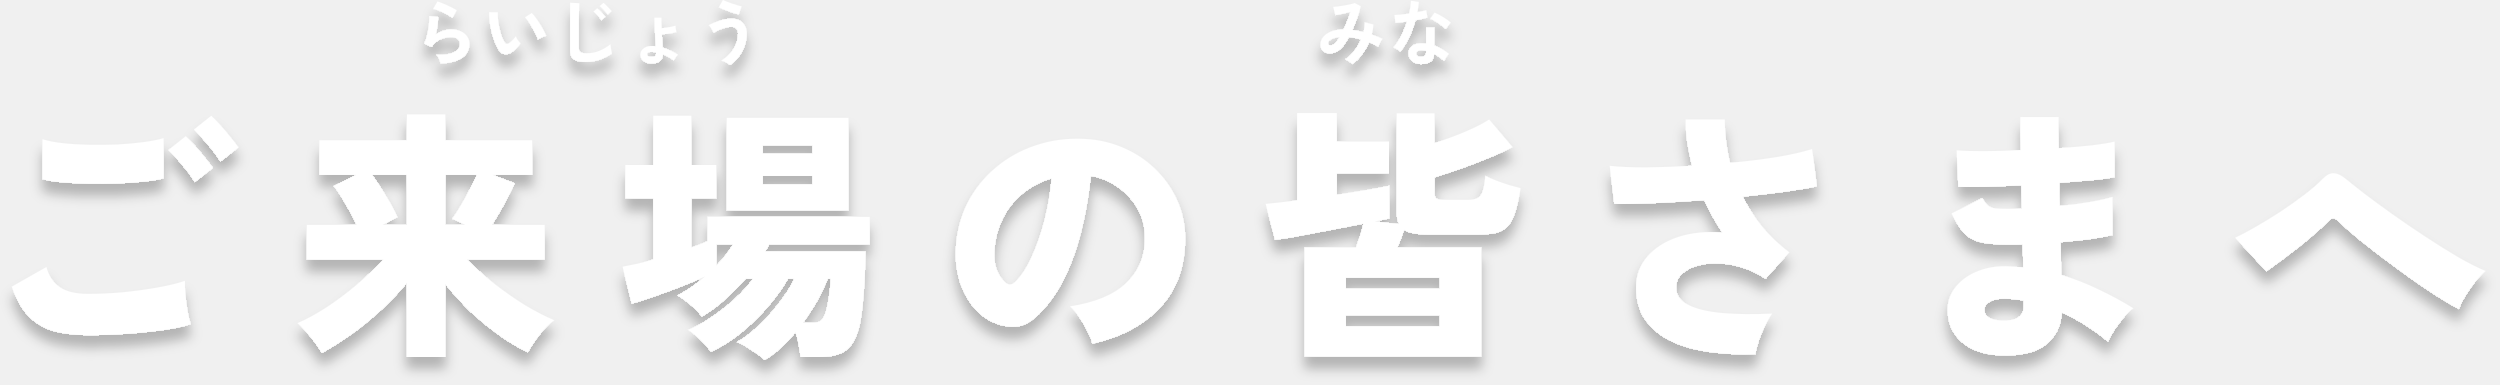
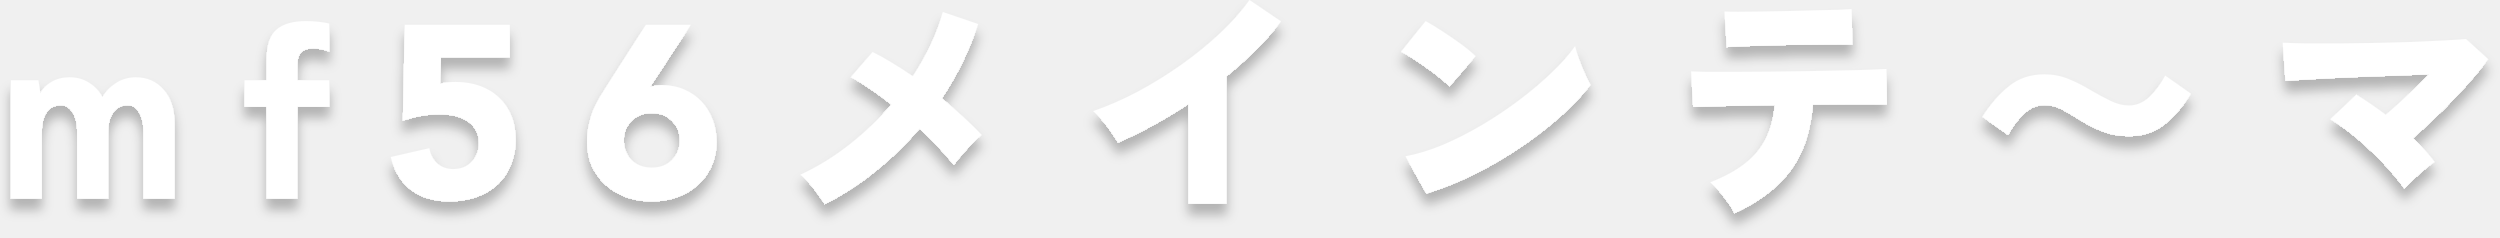
- <svg xmlns="http://www.w3.org/2000/svg" width="845" height="130" viewBox="0 0 845 130" fill="none">
-   <g filter="url(#filter0_d_0_1)">
-     <path d="M29.74 113.284C25.6 113.284 21.88 112.864 18.58 112.024C15.28 111.124 12.4 109.504 9.94 107.164C7.54 104.764 5.56 101.344 4 96.904L15.7 90.244C16.42 93.184 17.89 95.434 20.11 96.994C22.33 98.554 25.54 99.334 29.74 99.334C33.46 99.334 37.39 99.154 41.53 98.794C45.67 98.374 49.6 97.834 53.32 97.174C57.04 96.514 60.1 95.764 62.5 94.924C62.44 96.184 62.5 97.774 62.68 99.694C62.86 101.554 63.1 103.414 63.4 105.274C63.76 107.074 64.12 108.514 64.48 109.594C62.02 110.374 58.87 111.034 55.03 111.574C51.19 112.114 47.08 112.534 42.7 112.834C38.32 113.134 34 113.284 29.74 113.284ZM14.35 60.544V47.044C16.15 47.644 18.43 48.094 21.19 48.394C23.95 48.694 26.92 48.874 30.1 48.934C33.34 48.994 36.55 48.964 39.73 48.844C42.91 48.664 45.85 48.394 48.55 48.034C51.31 47.674 53.56 47.224 55.3 46.684V60.274C53.8 60.694 51.67 61.054 48.91 61.354C46.21 61.654 43.21 61.864 39.91 61.984C36.67 62.104 33.37 62.134 30.01 62.074C26.71 62.014 23.68 61.864 20.92 61.624C18.16 61.384 15.97 61.024 14.35 60.544ZM74.47 54.604C73.33 52.684 71.89 50.734 70.15 48.754C68.47 46.774 66.94 45.124 65.56 43.804L71.41 39.124C72.19 39.844 73.18 40.864 74.38 42.184C75.58 43.504 76.75 44.884 77.89 46.324C79.03 47.704 79.93 48.874 80.59 49.834L74.47 54.604ZM65.83 61.534C64.69 59.614 63.25 57.664 61.51 55.684C59.83 53.644 58.3 51.994 56.92 50.734L62.77 46.054C63.55 46.774 64.54 47.794 65.74 49.114C66.94 50.434 68.11 51.814 69.25 53.254C70.39 54.634 71.29 55.804 71.95 56.764L65.83 61.534ZM137.56 120.664V95.554C133.84 100.054 129.58 104.314 124.78 108.334C119.98 112.354 114.64 116.014 108.76 119.314C108.16 118.174 107.35 116.944 106.33 115.624C105.37 114.304 104.35 113.074 103.27 111.934C102.25 110.734 101.35 109.834 100.57 109.234C103.51 107.974 106.72 106.234 110.2 104.014C113.68 101.734 117.1 99.184 120.46 96.364C123.88 93.484 126.94 90.604 129.64 87.724H103.72V76.024H120.55C119.53 73.744 118.27 71.374 116.77 68.914C115.33 66.394 114.01 64.384 112.81 62.884L120.46 59.104H107.95V47.404H137.56V38.674H150.52V47.404H179.86V59.104H166.45L174.01 61.984C173.05 64.024 171.88 66.304 170.5 68.824C169.12 71.344 167.71 73.744 166.27 76.024H184.09V87.724H157.81C160.69 90.604 163.81 93.364 167.17 96.004C170.59 98.644 174.04 101.044 177.52 103.204C181.06 105.304 184.33 106.984 187.33 108.244C185.65 109.384 184 111.004 182.38 113.104C180.76 115.204 179.44 117.184 178.42 119.044C175.42 117.664 172.27 115.804 168.97 113.464C165.67 111.124 162.43 108.484 159.25 105.544C156.13 102.544 153.22 99.364 150.52 96.004V120.664H137.56ZM129.28 76.024H137.56V59.104H125.68C127.36 61.324 129.01 63.784 130.63 66.484C132.31 69.184 133.54 71.494 134.32 73.414L129.28 76.024ZM150.52 76.024H157.27C156.49 75.604 155.71 75.214 154.93 74.854C154.15 74.494 153.46 74.194 152.86 73.954C153.7 72.814 154.63 71.374 155.65 69.634C156.73 67.834 157.75 66.004 158.71 64.144C159.73 62.224 160.57 60.544 161.23 59.104H150.52V76.024ZM258.43 121.654C257.89 121.114 257.05 120.424 255.91 119.584C254.77 118.804 253.57 118.024 252.31 117.244C251.05 116.464 249.97 115.924 249.07 115.624C250.87 114.664 252.7 113.374 254.56 111.754C256.48 110.134 258.34 108.304 260.14 106.264C261.94 104.224 263.56 102.184 265 100.144C266.5 98.044 267.67 96.064 268.51 94.204H266.35C264.49 97.444 262.15 100.684 259.33 103.924C256.51 107.164 253.45 110.104 250.15 112.744C246.85 115.384 243.55 117.424 240.25 118.864C239.77 118.084 239.05 117.184 238.09 116.164C237.19 115.204 236.23 114.304 235.21 113.464C234.19 112.564 233.29 111.904 232.51 111.484C234.85 110.644 237.4 109.294 240.16 107.434C242.98 105.574 245.68 103.474 248.26 101.134C250.84 98.794 252.94 96.484 254.56 94.204H252.04C249.76 96.784 247.33 99.214 244.75 101.494C242.17 103.774 239.65 105.604 237.19 106.984C236.41 105.784 235.18 104.494 233.5 103.114C231.88 101.734 230.38 100.654 229 99.874C232.18 98.254 235.3 96.094 238.36 93.394C236.08 94.474 233.41 95.614 230.35 96.814C227.29 98.014 224.26 99.124 221.26 100.144C218.32 101.164 215.74 102.004 213.52 102.664L210.46 90.154C212.02 89.854 213.67 89.524 215.41 89.164C217.15 88.744 218.95 88.264 220.81 87.724V67.024H211.36V55.774H220.81V39.124H233.68V55.774H242.05V67.024H233.68V83.674C234.7 83.314 235.66 82.954 236.56 82.594C237.52 82.234 238.39 81.874 239.17 81.514V73.324H293.98V82.594H259.96C259.6 83.374 259.15 84.184 258.61 85.024H292.54C292.54 86.824 292.48 88.984 292.36 91.504C292.3 94.024 292.15 96.634 291.91 99.334C291.73 102.034 291.46 104.584 291.1 106.984C290.74 109.384 290.26 111.364 289.66 112.924C288.52 115.864 286.99 117.874 285.07 118.954C283.15 120.094 280.42 120.664 276.88 120.664H270.58C270.46 119.464 270.25 118.084 269.95 116.524C269.71 115.024 269.35 113.614 268.87 112.294C267.25 114.334 265.54 116.134 263.74 117.694C262 119.314 260.23 120.634 258.43 121.654ZM245.65 71.074V39.844H286.78V71.074H245.65ZM271.39 109.144H274.09C275.35 109.144 276.31 108.994 276.97 108.694C277.69 108.334 278.26 107.614 278.68 106.534C279.04 105.754 279.37 104.644 279.67 103.204C279.97 101.764 280.21 100.234 280.39 98.614C280.63 96.994 280.78 95.524 280.84 94.204H279.76C278.8 96.664 277.6 99.184 276.16 101.764C274.72 104.284 273.13 106.744 271.39 109.144ZM257.8 62.344H274.63V59.464H257.8V62.344ZM257.8 51.994H274.63V49.114H257.8V51.994ZM242.14 89.794C244.36 87.514 246.25 85.114 247.81 82.594H242.14V89.794ZM369.22 116.164C368.98 114.964 368.44 113.584 367.6 112.024C366.82 110.404 365.89 108.814 364.81 107.254C363.79 105.694 362.74 104.464 361.66 103.564C370.12 102.244 376.39 99.664 380.47 95.824C384.55 91.984 386.71 87.364 386.95 81.964C387.19 77.884 386.47 74.254 384.79 71.074C383.11 67.894 380.83 65.314 377.95 63.334C375.13 61.294 372.04 60.004 368.68 59.464C368.2 64.804 367.3 70.324 365.98 76.024C364.72 81.664 362.95 87.034 360.67 92.134C358.39 97.174 355.57 101.494 352.21 105.094C349.39 108.154 346.72 109.894 344.2 110.314C341.68 110.674 339.01 110.284 336.19 109.144C333.43 108.004 331.03 106.204 328.99 103.744C326.95 101.224 325.39 98.284 324.31 94.924C323.29 91.504 322.87 87.904 323.05 84.124C323.35 78.484 324.67 73.324 327.01 68.644C329.41 63.964 332.59 59.974 336.55 56.674C340.51 53.314 345.04 50.794 350.14 49.114C355.3 47.374 360.79 46.654 366.61 46.954C371.47 47.194 376 48.274 380.2 50.194C384.4 52.054 388.06 54.604 391.18 57.844C394.36 61.084 396.79 64.834 398.47 69.094C400.15 73.354 400.84 77.974 400.54 82.954C400.12 91.654 397.12 98.854 391.54 104.554C385.96 110.194 378.52 114.064 369.22 116.164ZM343.03 95.374C345.07 93.454 346.93 90.664 348.61 87.004C350.35 83.284 351.82 79.114 353.02 74.494C354.22 69.814 355.03 65.074 355.45 60.274C351.73 61.354 348.43 63.094 345.55 65.494C342.73 67.834 340.51 70.654 338.89 73.954C337.27 77.254 336.34 80.884 336.1 84.844C335.98 87.184 336.22 89.224 336.82 90.964C337.48 92.704 338.41 94.144 339.61 95.284C340.75 96.424 341.89 96.454 343.03 95.374ZM440.95 120.484V83.674H458.32C458.8 82.294 459.28 80.914 459.76 79.534C460.24 78.154 460.6 76.834 460.84 75.574C458.26 76.114 455.53 76.654 452.65 77.194C449.77 77.734 446.92 78.274 444.1 78.814C441.34 79.354 438.79 79.834 436.45 80.254C434.17 80.614 432.34 80.884 430.96 81.064L427.81 68.914C429.01 68.794 430.51 68.644 432.31 68.464C434.17 68.224 436.21 67.984 438.43 67.744V38.224H451.84V47.854H469.48V58.564H451.84V65.854C455.38 65.314 458.74 64.774 461.92 64.234C465.16 63.694 467.71 63.214 469.57 62.794V73.864C468.91 73.984 468.16 74.134 467.32 74.314C466.48 74.494 465.58 74.674 464.62 74.854L472.9 75.754C472.36 74.734 472.09 73.444 472.09 71.884V38.314H484.87V48.394C487.09 47.674 489.37 46.864 491.71 45.964C494.05 45.064 496.24 44.134 498.28 43.174C500.32 42.214 502 41.284 503.32 40.384L511.24 49.744C509.26 50.764 506.74 51.904 503.68 53.164C500.68 54.424 497.5 55.654 494.14 56.854C490.84 58.054 487.75 59.074 484.87 59.914V65.404C484.87 66.184 485.08 66.754 485.5 67.114C485.92 67.414 486.73 67.564 487.93 67.564H496.12C497.56 67.564 498.67 67.354 499.45 66.934C500.23 66.514 500.8 65.734 501.16 64.594C501.58 63.394 501.88 61.684 502.06 59.464C502.96 59.944 504.13 60.454 505.57 60.994C507.01 61.534 508.48 62.044 509.98 62.524C511.54 62.944 512.86 63.304 513.94 63.604C513.4 67.024 512.77 69.784 512.05 71.884C511.39 73.984 510.52 75.574 509.44 76.654C508.42 77.674 507.13 78.364 505.57 78.724C504.01 79.084 502.06 79.264 499.72 79.264H482.62C478.78 79.264 476.11 78.724 474.61 77.644C474.31 78.544 473.95 79.534 473.53 80.614C473.17 81.634 472.75 82.654 472.27 83.674H500.62V120.484H440.95ZM454.9 110.314H486.67V106.534H454.9V110.314ZM454.9 97.624H486.67V93.844H454.9V97.624ZM593.32 119.674C588.1 119.914 583.09 119.704 578.29 119.044C573.49 118.444 569.17 117.274 565.33 115.534C561.55 113.794 558.55 111.424 556.33 108.424C554.11 105.424 553 101.674 553 97.174C553 93.094 554.29 89.584 556.87 86.644C559.45 83.704 562.93 81.514 567.31 80.074C571.75 78.634 576.7 78.154 582.16 78.634C581.02 76.894 579.94 75.124 578.92 73.324C577.9 71.464 576.94 69.574 576.04 67.654C570.28 68.074 564.7 68.404 559.3 68.644C553.9 68.884 549.34 68.974 545.62 68.914L544.09 56.044C547.27 56.404 551.32 56.584 556.24 56.584C561.16 56.524 566.38 56.344 571.9 56.044C571.24 53.404 570.7 50.764 570.28 48.124C569.92 45.484 569.74 42.904 569.74 40.384H582.97C582.97 42.844 583.12 45.304 583.42 47.764C583.72 50.224 584.17 52.654 584.77 55.054C590.47 54.514 595.78 53.854 600.7 53.074C605.62 52.234 609.55 51.334 612.49 50.374L614.11 62.974C611.41 63.574 607.84 64.174 603.4 64.774C598.96 65.374 594.16 65.944 589 66.484C590.8 70.024 592.99 73.384 595.57 76.564C598.21 79.744 601.27 82.654 604.75 85.294L596.74 94.204C594.4 92.584 591.85 91.354 589.09 90.514C586.39 89.614 583.69 89.134 580.99 89.074C578.35 88.954 575.92 89.194 573.7 89.794C571.54 90.394 569.8 91.324 568.48 92.584C567.16 93.784 566.5 95.314 566.5 97.174C566.5 99.754 567.91 101.734 570.73 103.114C573.55 104.494 577.39 105.394 582.25 105.814C587.17 106.234 592.75 106.294 598.99 105.994C598.15 107.134 597.31 108.574 596.47 110.314C595.63 111.994 594.94 113.674 594.4 115.354C593.86 117.094 593.5 118.534 593.32 119.674ZM676.03 120.124C670.45 119.884 666.07 118.324 662.89 115.444C659.77 112.624 658.24 108.964 658.3 104.464C658.36 101.584 659.32 99.034 661.18 96.814C663.04 94.534 665.53 92.794 668.65 91.594C671.83 90.334 675.43 89.824 679.45 90.064C680.17 90.124 680.89 90.184 681.61 90.244C682.39 90.244 683.14 90.304 683.86 90.424L683.68 82.594C682.84 82.654 682 82.684 681.16 82.684C680.38 82.684 679.57 82.684 678.73 82.684C674.65 82.684 671.44 82.384 669.1 81.784C666.82 81.124 664.99 80.044 663.61 78.544C662.29 76.984 660.97 74.854 659.65 72.154L670 67.024C670.6 68.044 671.2 68.824 671.8 69.364C672.4 69.904 673.24 70.264 674.32 70.444C675.46 70.564 677.02 70.624 679 70.624C679.72 70.624 680.44 70.624 681.16 70.624C681.88 70.624 682.63 70.594 683.41 70.534L683.23 62.614C678.79 62.854 674.65 63.034 670.81 63.154C666.97 63.214 664 63.214 661.9 63.154L661.36 50.824C663.46 51.004 666.46 51.094 670.36 51.094C674.32 51.094 678.55 50.974 683.05 50.734C682.99 48.514 682.93 46.474 682.87 44.614C682.87 42.694 682.87 41.014 682.87 39.574H695.83C695.71 42.334 695.71 45.844 695.83 50.104C700.03 49.804 703.84 49.474 707.26 49.114C710.68 48.694 713.17 48.274 714.73 47.854V59.914C713.17 60.214 710.68 60.544 707.26 60.904C703.9 61.204 700.15 61.504 696.01 61.804C696.01 63.124 696.01 64.444 696.01 65.764C696.07 67.024 696.13 68.314 696.19 69.634C699.85 69.274 703.27 68.824 706.45 68.284C709.63 67.744 712.15 67.174 714.01 66.574V79.444C711.73 79.984 709.06 80.464 706 80.884C703 81.244 699.82 81.574 696.46 81.874L696.73 92.944C701.17 94.264 705.4 95.914 709.42 97.894C713.5 99.814 717.37 101.914 721.03 104.194C719.95 104.974 718.84 106.054 717.7 107.434C716.56 108.814 715.51 110.224 714.55 111.664C713.65 113.104 712.96 114.364 712.48 115.444C707.62 111.364 702.43 108.094 696.91 105.634C696.61 110.314 694.78 113.944 691.42 116.524C688.12 119.164 682.99 120.364 676.03 120.124ZM676.39 108.334C681.49 108.574 684.04 106.954 684.04 103.474V101.584C682.9 101.404 681.79 101.254 680.71 101.134C679.63 101.014 678.55 100.954 677.47 100.954C675.31 100.954 673.63 101.314 672.43 102.034C671.29 102.694 670.72 103.564 670.72 104.644C670.72 106.924 672.61 108.154 676.39 108.334ZM831.1 104.464C828.94 103.324 826.45 101.854 823.63 100.054C820.87 98.254 817.93 96.274 814.81 94.114C811.75 91.894 808.69 89.644 805.63 87.364C802.57 85.024 799.69 82.774 796.99 80.614C794.35 78.394 792.07 76.384 790.15 74.584C789.55 73.984 789.04 73.714 788.62 73.774C788.26 73.774 787.81 74.014 787.27 74.494C784.45 77.254 781.18 80.134 777.46 83.134C773.74 86.074 769.93 88.924 766.03 91.684L755.5 80.344C757.48 79.444 759.82 78.214 762.52 76.654C765.22 75.094 768.01 73.384 770.89 71.524C773.77 69.604 776.47 67.684 778.99 65.764C781.51 63.844 783.55 62.074 785.11 60.454C786.43 59.074 787.69 58.444 788.89 58.564C790.09 58.624 791.44 59.284 792.94 60.544C794.32 61.684 796.36 63.304 799.06 65.404C801.82 67.504 804.97 69.814 808.51 72.334C812.05 74.854 815.74 77.374 819.58 79.894C823.42 82.414 827.11 84.724 830.65 86.824C834.19 88.864 837.34 90.454 840.1 91.594C839.02 92.494 837.85 93.724 836.59 95.284C835.39 96.784 834.28 98.374 833.26 100.054C832.3 101.674 831.58 103.144 831.1 104.464Z" fill="white" />
-   </g>
-   <g filter="url(#filter1_d_0_1)">
-     <path d="M148.942 21.456C148.894 21.216 148.798 20.912 148.654 20.544C148.526 20.176 148.366 19.808 148.174 19.44C147.982 19.072 147.79 18.784 147.598 18.576C150.158 18.64 152.11 18.336 153.454 17.664C154.814 16.992 155.494 16.04 155.494 14.808C155.494 14.088 155.206 13.528 154.63 13.128C154.054 12.728 153.302 12.528 152.374 12.528C151.654 12.528 150.886 12.64 150.07 12.864C149.254 13.072 148.478 13.424 147.742 13.92C147.022 14.4 146.414 15.048 145.918 15.864L143.35 14.736C143.67 14.176 143.942 13.48 144.166 12.648C144.406 11.8 144.598 10.92 144.742 10.008C144.886 9.096 144.99 8.232 145.054 7.416C145.118 6.6 145.126 5.928 145.078 5.4L148.078 5.76C148.094 6.544 148.03 7.472 147.886 8.544C147.742 9.6 147.518 10.648 147.214 11.688C148.062 11.128 148.95 10.696 149.878 10.392C150.806 10.088 151.678 9.936 152.494 9.936C153.742 9.936 154.822 10.152 155.734 10.584C156.662 11 157.382 11.584 157.894 12.336C158.406 13.072 158.662 13.92 158.662 14.88C158.662 16.096 158.31 17.192 157.606 18.168C156.918 19.128 155.854 19.896 154.414 20.472C152.99 21.048 151.166 21.376 148.942 21.456ZM152.926 6.072C152.526 5.752 152.046 5.432 151.486 5.112C150.942 4.792 150.366 4.488 149.758 4.2C149.15 3.912 148.55 3.664 147.958 3.456C147.382 3.232 146.87 3.08 146.422 3L147.862 0.504C148.278 0.616 148.774 0.792 149.35 1.032C149.926 1.256 150.526 1.512 151.15 1.8C151.79 2.088 152.39 2.376 152.95 2.664C153.526 2.952 153.998 3.216 154.366 3.456L152.926 6.072ZM172.774 17.76C171.974 18.208 171.222 18.392 170.518 18.312C169.814 18.216 169.19 17.76 168.646 16.944C168.15 16.176 167.694 15.272 167.278 14.232C166.862 13.192 166.502 12.088 166.198 10.92C165.91 9.752 165.686 8.584 165.526 7.416C165.382 6.248 165.318 5.152 165.334 4.128L168.262 4.152C168.214 4.936 168.238 5.792 168.334 6.72C168.43 7.648 168.582 8.584 168.79 9.528C168.998 10.472 169.246 11.352 169.534 12.168C169.822 12.968 170.134 13.64 170.47 14.184C170.694 14.568 170.934 14.792 171.19 14.856C171.462 14.904 171.75 14.832 172.054 14.64C172.438 14.384 172.838 14.032 173.254 13.584C173.686 13.136 174.046 12.704 174.334 12.288C174.414 12.528 174.542 12.8 174.718 13.104C174.91 13.408 175.11 13.704 175.318 13.992C175.542 14.28 175.742 14.512 175.918 14.688C175.486 15.328 174.99 15.92 174.43 16.464C173.886 17.008 173.334 17.44 172.774 17.76ZM181.846 13.272C181.686 12.808 181.438 12.232 181.102 11.544C180.766 10.856 180.382 10.144 179.95 9.408C179.518 8.656 179.086 7.968 178.654 7.344C178.222 6.704 177.822 6.208 177.454 5.856L179.758 4.392C180.158 4.792 180.598 5.328 181.078 6C181.574 6.672 182.054 7.392 182.518 8.16C182.998 8.912 183.422 9.648 183.79 10.368C184.158 11.072 184.422 11.672 184.582 12.168C184.086 12.264 183.582 12.416 183.07 12.624C182.574 12.832 182.166 13.048 181.846 13.272ZM198.07 20.928C196.79 20.928 195.75 20.8 194.95 20.544C194.166 20.288 193.59 19.856 193.222 19.248C192.87 18.64 192.694 17.816 192.694 16.776V0.912L195.838 1.104C195.806 1.376 195.774 1.832 195.742 2.472C195.71 3.112 195.686 3.8 195.67 4.536C195.654 5.128 195.638 5.776 195.622 6.48C195.622 7.184 195.622 7.96 195.622 8.808V16.2C195.622 16.904 195.814 17.384 196.198 17.64C196.598 17.896 197.286 18.024 198.262 18.024C199.83 18.024 201.31 17.728 202.702 17.136C204.11 16.544 205.326 15.808 206.35 14.928C206.366 15.232 206.398 15.6 206.446 16.032C206.51 16.448 206.574 16.848 206.638 17.232C206.718 17.6 206.782 17.888 206.83 18.096C205.678 18.928 204.334 19.608 202.798 20.136C201.278 20.664 199.702 20.928 198.07 20.928ZM203.278 6.792C202.958 6.296 202.534 5.776 202.006 5.232C201.494 4.688 201.03 4.248 200.614 3.912L201.886 2.808C202.126 3 202.422 3.272 202.774 3.624C203.142 3.976 203.494 4.344 203.83 4.728C204.166 5.096 204.43 5.408 204.622 5.664L203.278 6.792ZM205.39 4.896C205.054 4.416 204.622 3.904 204.094 3.36C203.582 2.816 203.118 2.384 202.702 2.064L203.95 0.96C204.206 1.136 204.51 1.4 204.862 1.752C205.214 2.104 205.558 2.464 205.894 2.832C206.246 3.2 206.518 3.512 206.71 3.768L205.39 4.896ZM219.958 21.432C218.854 21.4 217.99 21.088 217.366 20.496C216.758 19.92 216.454 19.24 216.454 18.456C216.454 17.608 216.83 16.904 217.582 16.344C218.35 15.768 219.366 15.504 220.63 15.552C220.806 15.568 220.982 15.584 221.158 15.6C221.334 15.6 221.502 15.616 221.662 15.648C221.614 14.88 221.566 14.048 221.518 13.152C221.47 12.24 221.414 11.344 221.35 10.464C221.302 9.568 221.262 8.728 221.23 7.944C221.198 7.16 221.182 6.504 221.182 5.976H223.582C223.566 6.376 223.558 6.888 223.558 7.512C223.574 8.136 223.59 8.816 223.606 9.552C224.102 9.504 224.638 9.44 225.214 9.36C225.806 9.264 226.374 9.16 226.918 9.048C227.478 8.92 227.95 8.792 228.334 8.664C228.334 8.824 228.342 9.048 228.358 9.336C228.39 9.624 228.43 9.912 228.478 10.2C228.526 10.488 228.566 10.704 228.598 10.848C228.214 10.96 227.734 11.072 227.158 11.184C226.582 11.28 225.99 11.368 225.382 11.448C224.774 11.512 224.214 11.56 223.702 11.592C223.734 12.408 223.774 13.208 223.822 13.992C223.886 14.776 223.934 15.48 223.966 16.104C224.958 16.392 225.886 16.744 226.75 17.16C227.63 17.576 228.438 18.016 229.174 18.48C229.014 18.608 228.83 18.8 228.622 19.056C228.43 19.312 228.246 19.568 228.07 19.824C227.91 20.08 227.798 20.288 227.734 20.448C227.19 20.016 226.606 19.624 225.982 19.272C225.358 18.904 224.718 18.592 224.062 18.336C224.046 19.28 223.71 20.04 223.054 20.616C222.414 21.208 221.382 21.48 219.958 21.432ZM220.03 19.224C221.166 19.32 221.734 18.984 221.734 18.216V17.664C221.494 17.632 221.254 17.608 221.014 17.592C220.774 17.56 220.542 17.544 220.318 17.544C219.214 17.544 218.662 17.816 218.662 18.36C218.662 18.872 219.118 19.16 220.03 19.224ZM246.742 21.984C246.55 21.792 246.278 21.592 245.926 21.384C245.59 21.192 245.23 21.008 244.846 20.832C244.462 20.656 244.11 20.536 243.79 20.472C244.846 19.864 245.798 19.104 246.646 18.192C247.51 17.264 248.19 16.216 248.686 15.048C249.198 13.88 249.454 12.648 249.454 11.352C249.454 10.568 249.254 9.992 248.854 9.624C248.47 9.256 247.974 9.072 247.366 9.072C246.662 9.072 245.926 9.168 245.158 9.36C244.406 9.552 243.686 9.8 242.998 10.104C242.326 10.408 241.75 10.744 241.27 11.112C241.19 10.904 241.046 10.624 240.838 10.272C240.646 9.92 240.43 9.576 240.19 9.24C239.966 8.904 239.758 8.648 239.566 8.472C240.702 7.912 241.942 7.416 243.286 6.984C244.646 6.536 246.006 6.312 247.366 6.312C248.342 6.312 249.206 6.512 249.958 6.912C250.71 7.296 251.302 7.864 251.734 8.616C252.182 9.368 252.406 10.28 252.406 11.352C252.406 12.84 252.158 14.256 251.662 15.6C251.166 16.944 250.494 18.16 249.646 19.248C248.798 20.336 247.83 21.248 246.742 21.984ZM249.718 4.872C249.334 4.792 248.838 4.656 248.23 4.464C247.622 4.272 246.974 4.056 246.286 3.816C245.614 3.576 244.974 3.336 244.366 3.096C243.774 2.856 243.31 2.648 242.974 2.472L244.342 8.15392e-05C244.63 0.144 245.038 0.32 245.566 0.528C246.11 0.736 246.702 0.952 247.342 1.176C247.982 1.4 248.598 1.6 249.19 1.776C249.798 1.952 250.294 2.08 250.678 2.16L249.718 4.872Z" fill="white" />
-   </g>
-   <g filter="url(#filter2_d_0_1)">
-     <path d="M457.102 21.648C456.846 21.376 456.47 21.08 455.974 20.76C455.494 20.456 455.07 20.232 454.702 20.088C455.838 19.304 456.862 18.328 457.774 17.16C458.702 15.976 459.462 14.704 460.054 13.344C459.366 13.136 458.67 12.968 457.966 12.84C457.262 12.696 456.574 12.592 455.902 12.528C455.486 13.312 455.054 14.032 454.606 14.688C454.174 15.328 453.734 15.872 453.286 16.32C452.614 17.008 451.878 17.488 451.078 17.76C450.294 18.032 449.534 18.112 448.798 18C448.078 17.872 447.486 17.56 447.022 17.064C446.558 16.568 446.326 15.904 446.326 15.072C446.326 14.144 446.63 13.296 447.238 12.528C447.846 11.76 448.726 11.144 449.878 10.68C451.046 10.216 452.47 9.968 454.15 9.936C454.582 9.024 454.998 8.056 455.398 7.032C455.798 6.008 456.158 4.992 456.478 3.984C455.886 4.144 455.262 4.304 454.606 4.464C453.966 4.608 453.358 4.736 452.782 4.848C452.222 4.96 451.758 5.04 451.39 5.088L450.622 2.328C451.038 2.312 451.574 2.264 452.23 2.184C452.886 2.104 453.574 2 454.294 1.872C455.03 1.744 455.718 1.608 456.358 1.464C457.014 1.32 457.534 1.176 457.918 1.032L459.934 2.112C459.662 3.232 459.278 4.504 458.782 5.928C458.286 7.352 457.718 8.752 457.078 10.128C457.686 10.208 458.302 10.312 458.926 10.44C459.566 10.568 460.214 10.72 460.87 10.896C461.014 10.336 461.126 9.784 461.206 9.24C461.286 8.68 461.334 8.128 461.35 7.584L464.206 8.28C464.126 9.4 463.934 10.536 463.63 11.688C464.27 11.896 464.894 12.12 465.502 12.36C466.126 12.6 466.718 12.856 467.278 13.128C467.118 13.32 466.942 13.576 466.75 13.896C466.558 14.216 466.382 14.552 466.222 14.904C466.078 15.24 465.958 15.536 465.862 15.792C465.366 15.52 464.854 15.256 464.326 15C463.814 14.728 463.286 14.488 462.742 14.28C462.118 15.736 461.326 17.112 460.366 18.408C459.406 19.688 458.318 20.768 457.102 21.648ZM448.846 14.736C448.878 14.944 449.014 15.112 449.254 15.24C449.494 15.352 449.79 15.368 450.142 15.288C450.51 15.208 450.902 14.968 451.318 14.568C451.542 14.344 451.782 14.056 452.038 13.704C452.294 13.352 452.55 12.952 452.806 12.504C451.446 12.648 450.43 12.944 449.758 13.392C449.086 13.824 448.782 14.272 448.846 14.736ZM480.022 21.648C478.79 21.584 477.822 21.2 477.118 20.496C476.414 19.792 476.07 18.936 476.086 17.928C476.102 16.984 476.51 16.192 477.31 15.552C478.126 14.912 479.262 14.616 480.718 14.664C480.942 14.68 481.166 14.696 481.39 14.712C481.614 14.712 481.83 14.728 482.038 14.76V9.312H484.774V15.408C485.686 15.712 486.55 16.104 487.366 16.584C488.198 17.064 488.998 17.608 489.766 18.216C489.478 18.472 489.166 18.84 488.83 19.32C488.51 19.8 488.27 20.224 488.11 20.592C487.598 20.128 487.062 19.696 486.502 19.296C485.942 18.88 485.358 18.52 484.75 18.216C484.59 20.648 483.014 21.792 480.022 21.648ZM473.398 17.448C473.142 17.224 472.774 16.968 472.294 16.68C471.814 16.392 471.374 16.176 470.974 16.032C471.966 14.896 472.854 13.568 473.638 12.048C474.422 10.512 475.07 8.92 475.582 7.272C474.782 7.384 474.038 7.48 473.35 7.56C472.662 7.64 472.11 7.696 471.694 7.728L471.334 5.064C471.894 5.064 472.614 5.024 473.494 4.944C474.39 4.864 475.326 4.752 476.302 4.608C476.478 3.856 476.614 3.12 476.71 2.4C476.806 1.664 476.87 0.952 476.902 0.264L479.566 0.648C479.438 1.848 479.27 3.016 479.062 4.152C479.622 4.04 480.158 3.928 480.67 3.816C481.198 3.688 481.67 3.568 482.086 3.456L482.446 5.976C481.95 6.12 481.35 6.264 480.646 6.408C479.958 6.552 479.222 6.688 478.438 6.816C477.894 8.832 477.19 10.736 476.326 12.528C475.462 14.32 474.486 15.96 473.398 17.448ZM488.638 9.792C488.382 9.52 488.038 9.216 487.606 8.88C487.174 8.544 486.71 8.208 486.214 7.872C485.718 7.536 485.222 7.232 484.726 6.96C484.246 6.688 483.822 6.488 483.454 6.36L484.87 4.248C485.254 4.408 485.702 4.624 486.214 4.896C486.726 5.152 487.246 5.448 487.774 5.784C488.302 6.104 488.79 6.424 489.238 6.744C489.686 7.064 490.054 7.36 490.342 7.632L488.638 9.792ZM480.238 19.248C480.846 19.248 481.294 19.112 481.582 18.84C481.886 18.552 482.038 18.056 482.038 17.352V17.184C481.542 17.072 481.03 17 480.502 16.968C479.958 16.952 479.518 17.04 479.182 17.232C478.862 17.424 478.694 17.696 478.678 18.048C478.662 18.4 478.79 18.688 479.062 18.912C479.334 19.136 479.726 19.248 480.238 19.248Z" fill="white" />
+ <svg xmlns="http://www.w3.org/2000/svg" width="917" height="87" viewBox="0 0 917 87" fill="none">
+   <g filter="url(#filter0_d_331_24)">
+     <path d="M4 72.81V29.43H14.08L14.8 34.29C15.64 32.55 16.99 31.14 18.85 30.06C20.77 28.92 22.99 28.35 25.51 28.35C28.21 28.35 30.58 29.01 32.62 30.33C34.72 31.59 36.37 33.36 37.57 35.64C38.77 33.54 40.45 31.8 42.61 30.42C44.77 29.04 47.17 28.35 49.81 28.35C54.01 28.35 57.43 29.88 60.07 32.94C62.71 35.94 64.03 40.11 64.03 45.45V72.81H52.6V48.24C52.6 45.42 52.09 43.11 51.07 41.31C50.05 39.51 48.64 38.61 46.84 38.61C44.56 38.61 42.79 39.48 41.53 41.22C40.27 42.9 39.64 45.45 39.64 48.87V72.81H28.3V48.24C28.3 45.42 27.76 43.11 26.68 41.31C25.6 39.51 24.16 38.61 22.36 38.61C17.68 38.61 15.34 42.03 15.34 48.87V72.81H4ZM97.798 72.81V39.15H89.698V29.43H97.798V21.96C97.798 16.62 98.998 12.93 101.398 10.89C103.798 8.79 107.428 7.74 112.288 7.74C113.848 7.74 115.408 7.83 116.968 8.01C118.528 8.19 119.788 8.4 120.748 8.64V18.9C119.848 18.54 118.888 18.27 117.868 18.09C116.908 17.85 115.918 17.73 114.898 17.73C110.998 17.73 109.048 19.62 109.048 23.4V29.43H120.748V39.15H109.048V72.81H97.798ZM186.997 20.97H161.707L161.437 30.78C162.817 30.3 164.707 30.06 167.107 30.06C170.347 30.06 173.317 30.54 176.017 31.5C178.717 32.46 181.027 33.87 182.947 35.73C184.927 37.53 186.457 39.75 187.537 42.39C188.617 44.97 189.157 47.88 189.157 51.12C189.157 54.72 188.527 57.93 187.267 60.75C186.067 63.57 184.387 65.97 182.227 67.95C180.067 69.87 177.487 71.34 174.487 72.36C171.547 73.38 168.337 73.89 164.857 73.89C159.337 73.89 154.717 72.54 150.997 69.84C147.277 67.14 144.727 63.06 143.347 57.6L157.477 54.36C157.837 56.64 158.797 58.5 160.357 59.94C161.917 61.32 163.867 62.01 166.207 62.01C169.087 62.01 171.367 61.11 173.047 59.31C174.787 57.51 175.657 55.23 175.657 52.47C175.657 50.37 175.207 48.66 174.307 47.34C173.467 45.96 172.327 44.88 170.887 44.1C169.507 43.26 167.947 42.69 166.207 42.39C164.467 42.09 162.727 41.94 160.987 41.94C158.767 41.94 156.517 42.15 154.237 42.57C152.017 42.99 149.857 43.56 147.757 44.28L148.477 9.09H186.997V20.97ZM238.459 31.86C239.179 31.68 239.899 31.53 240.619 31.41C241.339 31.29 242.089 31.23 242.869 31.23C245.869 31.23 248.599 31.77 251.059 32.85C253.519 33.93 255.619 35.4 257.359 37.26C259.099 39.12 260.449 41.34 261.409 43.92C262.369 46.44 262.849 49.14 262.849 52.02C262.849 55.32 262.219 58.32 260.959 61.02C259.759 63.66 258.079 65.94 255.919 67.86C253.819 69.78 251.299 71.28 248.359 72.36C245.479 73.38 242.389 73.89 239.089 73.89C235.729 73.89 232.609 73.38 229.729 72.36C226.849 71.28 224.329 69.78 222.169 67.86C220.069 65.94 218.389 63.66 217.129 61.02C215.929 58.32 215.329 55.32 215.329 52.02C215.329 49.74 215.539 47.67 215.959 45.81C216.379 43.89 216.919 42.09 217.579 40.41C218.299 38.73 219.109 37.14 220.009 35.64C220.969 34.08 221.959 32.49 222.979 30.87L236.929 9.09H253.399L238.459 31.86ZM249.349 51.48C249.349 48.6 248.389 46.23 246.469 44.37C244.609 42.45 242.149 41.49 239.089 41.49C236.029 41.49 233.539 42.45 231.619 44.37C229.759 46.23 228.829 48.6 228.829 51.48C228.829 54.36 229.759 56.76 231.619 58.68C233.539 60.54 236.029 61.47 239.089 61.47C242.149 61.47 244.609 60.54 246.469 58.68C248.389 56.76 249.349 54.36 249.349 51.48ZM302.52 74.88C301.44 73.2 300.09 71.31 298.47 69.21C296.85 67.11 295.23 65.4 293.61 64.08C299.97 61.14 305.97 57.45 311.61 53.01C317.31 48.51 322.44 43.62 327 38.34C324.24 36.18 321.57 34.23 318.99 32.49C316.41 30.69 314.1 29.31 312.06 28.35L320.07 19.08C322.29 20.16 324.66 21.48 327.18 23.04C329.7 24.54 332.25 26.19 334.83 27.99C337.35 24.15 339.54 20.25 341.4 16.29C343.32 12.27 344.79 8.31 345.81 4.41L358.77 8.82C355.65 18.36 351.21 27.45 345.45 36.09C348.33 38.43 351 40.74 353.46 43.02C355.98 45.3 358.17 47.46 360.03 49.5C358.89 50.4 357.69 51.51 356.43 52.83C355.17 54.15 353.94 55.5 352.74 56.88C351.6 58.2 350.64 59.4 349.86 60.48C346.74 56.52 342.54 52.08 337.26 47.16C332.46 52.8 327.12 57.99 321.24 62.73C315.42 67.47 309.18 71.52 302.52 74.88ZM435.9 74.7V38.16C427.26 43.86 418.65 48.57 410.07 52.29C409.47 51.21 408.66 49.95 407.64 48.51C406.62 47.01 405.51 45.57 404.31 44.19C403.17 42.75 402.06 41.61 400.98 40.77C406.38 38.91 411.87 36.51 417.45 33.57C423.03 30.57 428.4 27.24 433.56 23.58C438.78 19.86 443.52 15.99 447.78 11.97C452.04 7.95 455.55 3.96 458.31 -0L469.83 7.83C467.25 11.31 464.25 14.76 460.83 18.18C457.41 21.54 453.75 24.81 449.85 27.99V74.7H435.9ZM523.2 71.01L515.55 57.33C519.81 56.55 524.34 55.17 529.14 53.19C533.94 51.15 538.74 48.72 543.54 45.9C548.4 43.02 553.02 39.93 557.4 36.63C561.84 33.27 565.8 29.91 569.28 26.55C572.82 23.19 575.64 19.98 577.74 16.92C578.04 18.24 578.52 19.83 579.18 21.69C579.84 23.49 580.56 25.26 581.34 27C582.12 28.68 582.81 30.06 583.41 31.14C580.41 34.98 576.69 38.88 572.25 42.84C567.87 46.74 563.01 50.49 557.67 54.09C552.33 57.69 546.72 60.96 540.84 63.9C535.02 66.78 529.14 69.15 523.2 71.01ZM531.66 31.68C530.82 30.78 529.68 29.76 528.24 28.62C526.8 27.42 525.21 26.22 523.47 25.02C521.73 23.76 520.02 22.59 518.34 21.51C516.66 20.43 515.19 19.59 513.93 18.99L522.93 7.74C524.67 8.7 526.68 9.93 528.96 11.43C531.3 12.93 533.58 14.49 535.8 16.11C538.02 17.73 539.82 19.23 541.2 20.61L531.66 31.68ZM636.24 78.21C635.64 77.01 634.83 75.69 633.81 74.25C632.79 72.81 631.71 71.43 630.57 70.11C629.43 68.79 628.35 67.71 627.33 66.87C632.61 64.83 636.9 62.49 640.2 59.85C643.56 57.21 646.08 54.15 647.76 50.67C649.5 47.19 650.58 43.14 651 38.52C646.5 38.58 642.18 38.67 638.04 38.79C633.96 38.85 630.42 38.94 627.42 39.06C624.42 39.12 622.29 39.18 621.03 39.24L620.31 26.19C621.21 26.25 623.07 26.31 625.89 26.37C628.71 26.37 632.1 26.37 636.06 26.37C640.08 26.31 644.4 26.28 649.02 26.28C653.64 26.22 658.26 26.16 662.88 26.1C667.56 25.98 671.91 25.89 675.93 25.83C679.95 25.77 683.37 25.68 686.19 25.56C689.07 25.44 690.99 25.35 691.95 25.29L692.13 38.34C691.05 38.28 689.25 38.25 686.73 38.25C684.27 38.25 681.27 38.25 677.73 38.25C674.25 38.25 670.53 38.28 666.57 38.34C666.33 38.34 666.06 38.34 665.76 38.34C665.52 38.34 665.25 38.34 664.95 38.34C664.23 48.06 661.53 56.1 656.85 62.46C652.17 68.76 645.3 74.01 636.24 78.21ZM633.36 17.28L632.55 4.23C633.51 4.29 635.16 4.32 637.5 4.32C639.9 4.26 642.72 4.23 645.96 4.23C649.2 4.17 652.56 4.11 656.04 4.05C659.52 3.93 662.85 3.84 666.03 3.78C669.21 3.72 671.97 3.66 674.31 3.6C676.71 3.48 678.33 3.39 679.17 3.33L679.44 16.38C678.42 16.32 676.74 16.29 674.4 16.29C672.06 16.29 669.33 16.32 666.21 16.38C663.09 16.38 659.85 16.41 656.49 16.47C653.19 16.53 649.98 16.62 646.86 16.74C643.74 16.8 640.98 16.89 638.58 17.01C636.18 17.07 634.44 17.16 633.36 17.28ZM780.87 49.95C777.33 49.95 774.12 49.38 771.24 48.24C768.42 47.1 765.78 45.78 763.32 44.28C760.92 42.72 758.64 41.37 756.48 40.23C754.32 39.09 752.13 38.52 749.91 38.52C747.15 38.52 744.63 39.6 742.35 41.76C740.07 43.92 738.15 46.5 736.59 49.5L727.14 42.84C730.14 38.16 733.41 34.41 736.95 31.59C740.49 28.71 744.81 27.27 749.91 27.27C753.03 27.27 755.97 27.84 758.73 28.98C761.55 30.12 764.22 31.47 766.74 33.03C769.32 34.53 771.78 35.85 774.12 36.99C776.46 38.13 778.71 38.7 780.87 38.7C783.69 38.7 786.24 37.62 788.52 35.46C790.8 33.24 792.69 30.66 794.19 27.72L803.64 34.38C800.7 39.06 797.43 42.84 793.83 45.72C790.29 48.54 785.97 49.95 780.87 49.95ZM881.94 69.21C880.38 66.99 878.52 64.68 876.36 62.28C874.2 59.82 871.89 57.45 869.43 55.17C866.97 52.83 864.48 50.67 861.96 48.69C859.44 46.71 857.04 45.06 854.76 43.74L864.3 34.74C867.78 36.84 871.38 39.3 875.1 42.12C877.56 40.02 880.2 37.65 883.02 35.01C885.9 32.37 888.57 29.79 891.03 27.27C887.49 27.39 883.59 27.54 879.33 27.72C875.13 27.84 870.87 27.99 866.55 28.17C862.29 28.35 858.24 28.53 854.4 28.71C850.62 28.89 847.29 29.07 844.41 29.25C841.59 29.43 839.55 29.58 838.29 29.7L837.3 15.66C839.52 15.78 842.43 15.87 846.03 15.93C849.63 15.93 853.62 15.93 858 15.93C862.38 15.87 866.88 15.81 871.5 15.75C876.12 15.63 880.56 15.51 884.82 15.39C889.14 15.21 893.01 15.03 896.43 14.85C899.85 14.67 902.55 14.49 904.53 14.31L912.63 21.69C910.65 24.45 908.13 27.54 905.07 30.96C902.01 34.38 898.74 37.8 895.26 41.22C891.78 44.64 888.39 47.79 885.09 50.67C888.21 53.61 890.85 56.52 893.01 59.4C891.99 60.06 890.79 60.96 889.41 62.1C888.03 63.24 886.68 64.44 885.36 65.7C884.04 66.96 882.9 68.13 881.94 69.21Z" fill="white" />
  </g>
  <defs>
-     <filter id="filter0_d_0_1" x="0" y="38.224" width="844.1" height="91.43" filterUnits="userSpaceOnUse" color-interpolation-filters="sRGB">
+     <filter id="filter0_d_331_24" x="0" y="0" width="916.63" height="86.21" filterUnits="userSpaceOnUse" color-interpolation-filters="sRGB">
      <feFlood flood-opacity="0" result="BackgroundImageFix" />
      <feColorMatrix in="SourceAlpha" type="matrix" values="0 0 0 0 0 0 0 0 0 0 0 0 0 0 0 0 0 0 127 0" result="hardAlpha" />
      <feOffset dy="4" />
      <feGaussianBlur stdDeviation="2" />
      <feComposite in2="hardAlpha" operator="out" />
      <feColorMatrix type="matrix" values="0 0 0 0 0 0 0 0 0 0 0 0 0 0 0 0 0 0 0.25 0" />
-       <feBlend mode="normal" in2="BackgroundImageFix" result="effect1_dropShadow_0_1" />
-       <feBlend mode="normal" in="SourceGraphic" in2="effect1_dropShadow_0_1" result="shape" />
-     </filter>
-     <filter id="filter1_d_0_1" x="139.35" y="0" width="117.056" height="29.984" filterUnits="userSpaceOnUse" color-interpolation-filters="sRGB">
-       <feFlood flood-opacity="0" result="BackgroundImageFix" />
-       <feColorMatrix in="SourceAlpha" type="matrix" values="0 0 0 0 0 0 0 0 0 0 0 0 0 0 0 0 0 0 127 0" result="hardAlpha" />
-       <feOffset dy="4" />
-       <feGaussianBlur stdDeviation="2" />
-       <feComposite in2="hardAlpha" operator="out" />
-       <feColorMatrix type="matrix" values="0 0 0 0 0 0 0 0 0 0 0 0 0 0 0 0 0 0 0.25 0" />
-       <feBlend mode="normal" in2="BackgroundImageFix" result="effect1_dropShadow_0_1" />
-       <feBlend mode="normal" in="SourceGraphic" in2="effect1_dropShadow_0_1" result="shape" />
-     </filter>
-     <filter id="filter2_d_0_1" x="442.326" y="0.264" width="52.016" height="29.6" filterUnits="userSpaceOnUse" color-interpolation-filters="sRGB">
-       <feFlood flood-opacity="0" result="BackgroundImageFix" />
-       <feColorMatrix in="SourceAlpha" type="matrix" values="0 0 0 0 0 0 0 0 0 0 0 0 0 0 0 0 0 0 127 0" result="hardAlpha" />
-       <feOffset dy="4" />
-       <feGaussianBlur stdDeviation="2" />
-       <feComposite in2="hardAlpha" operator="out" />
-       <feColorMatrix type="matrix" values="0 0 0 0 0 0 0 0 0 0 0 0 0 0 0 0 0 0 0.25 0" />
-       <feBlend mode="normal" in2="BackgroundImageFix" result="effect1_dropShadow_0_1" />
-       <feBlend mode="normal" in="SourceGraphic" in2="effect1_dropShadow_0_1" result="shape" />
+       <feBlend mode="normal" in2="BackgroundImageFix" result="effect1_dropShadow_331_24" />
+       <feBlend mode="normal" in="SourceGraphic" in2="effect1_dropShadow_331_24" result="shape" />
    </filter>
  </defs>
</svg>
